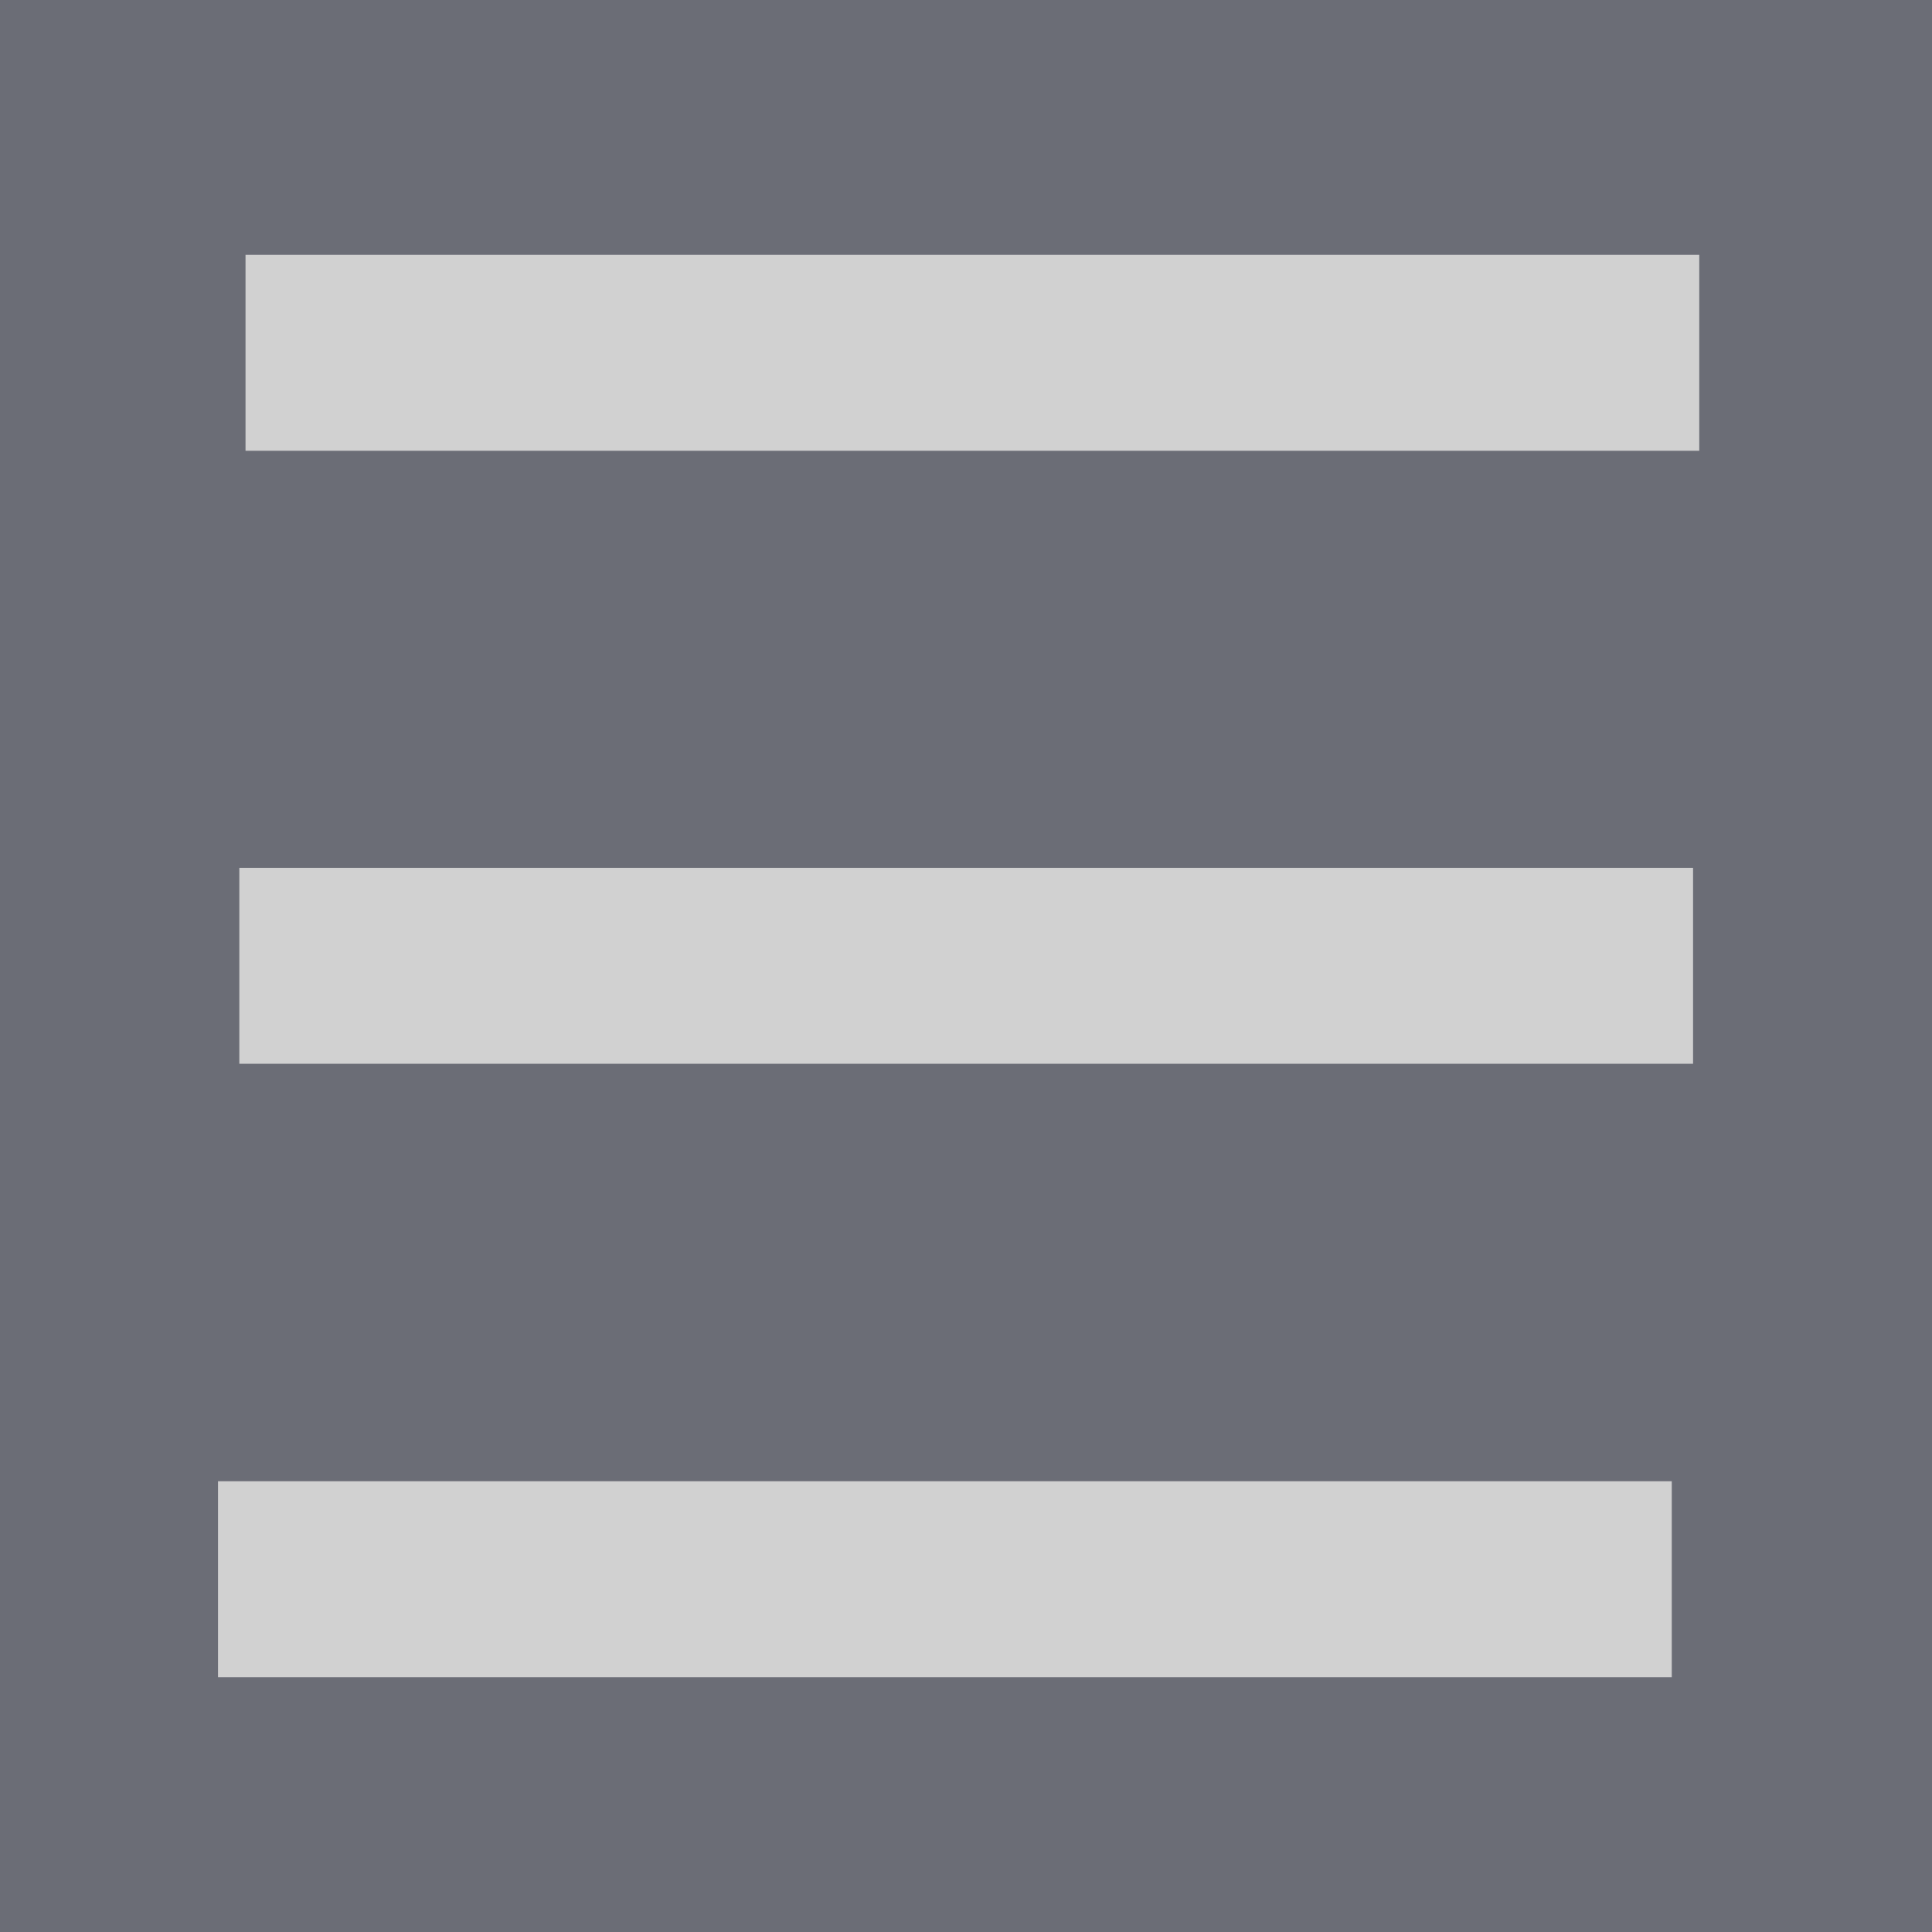
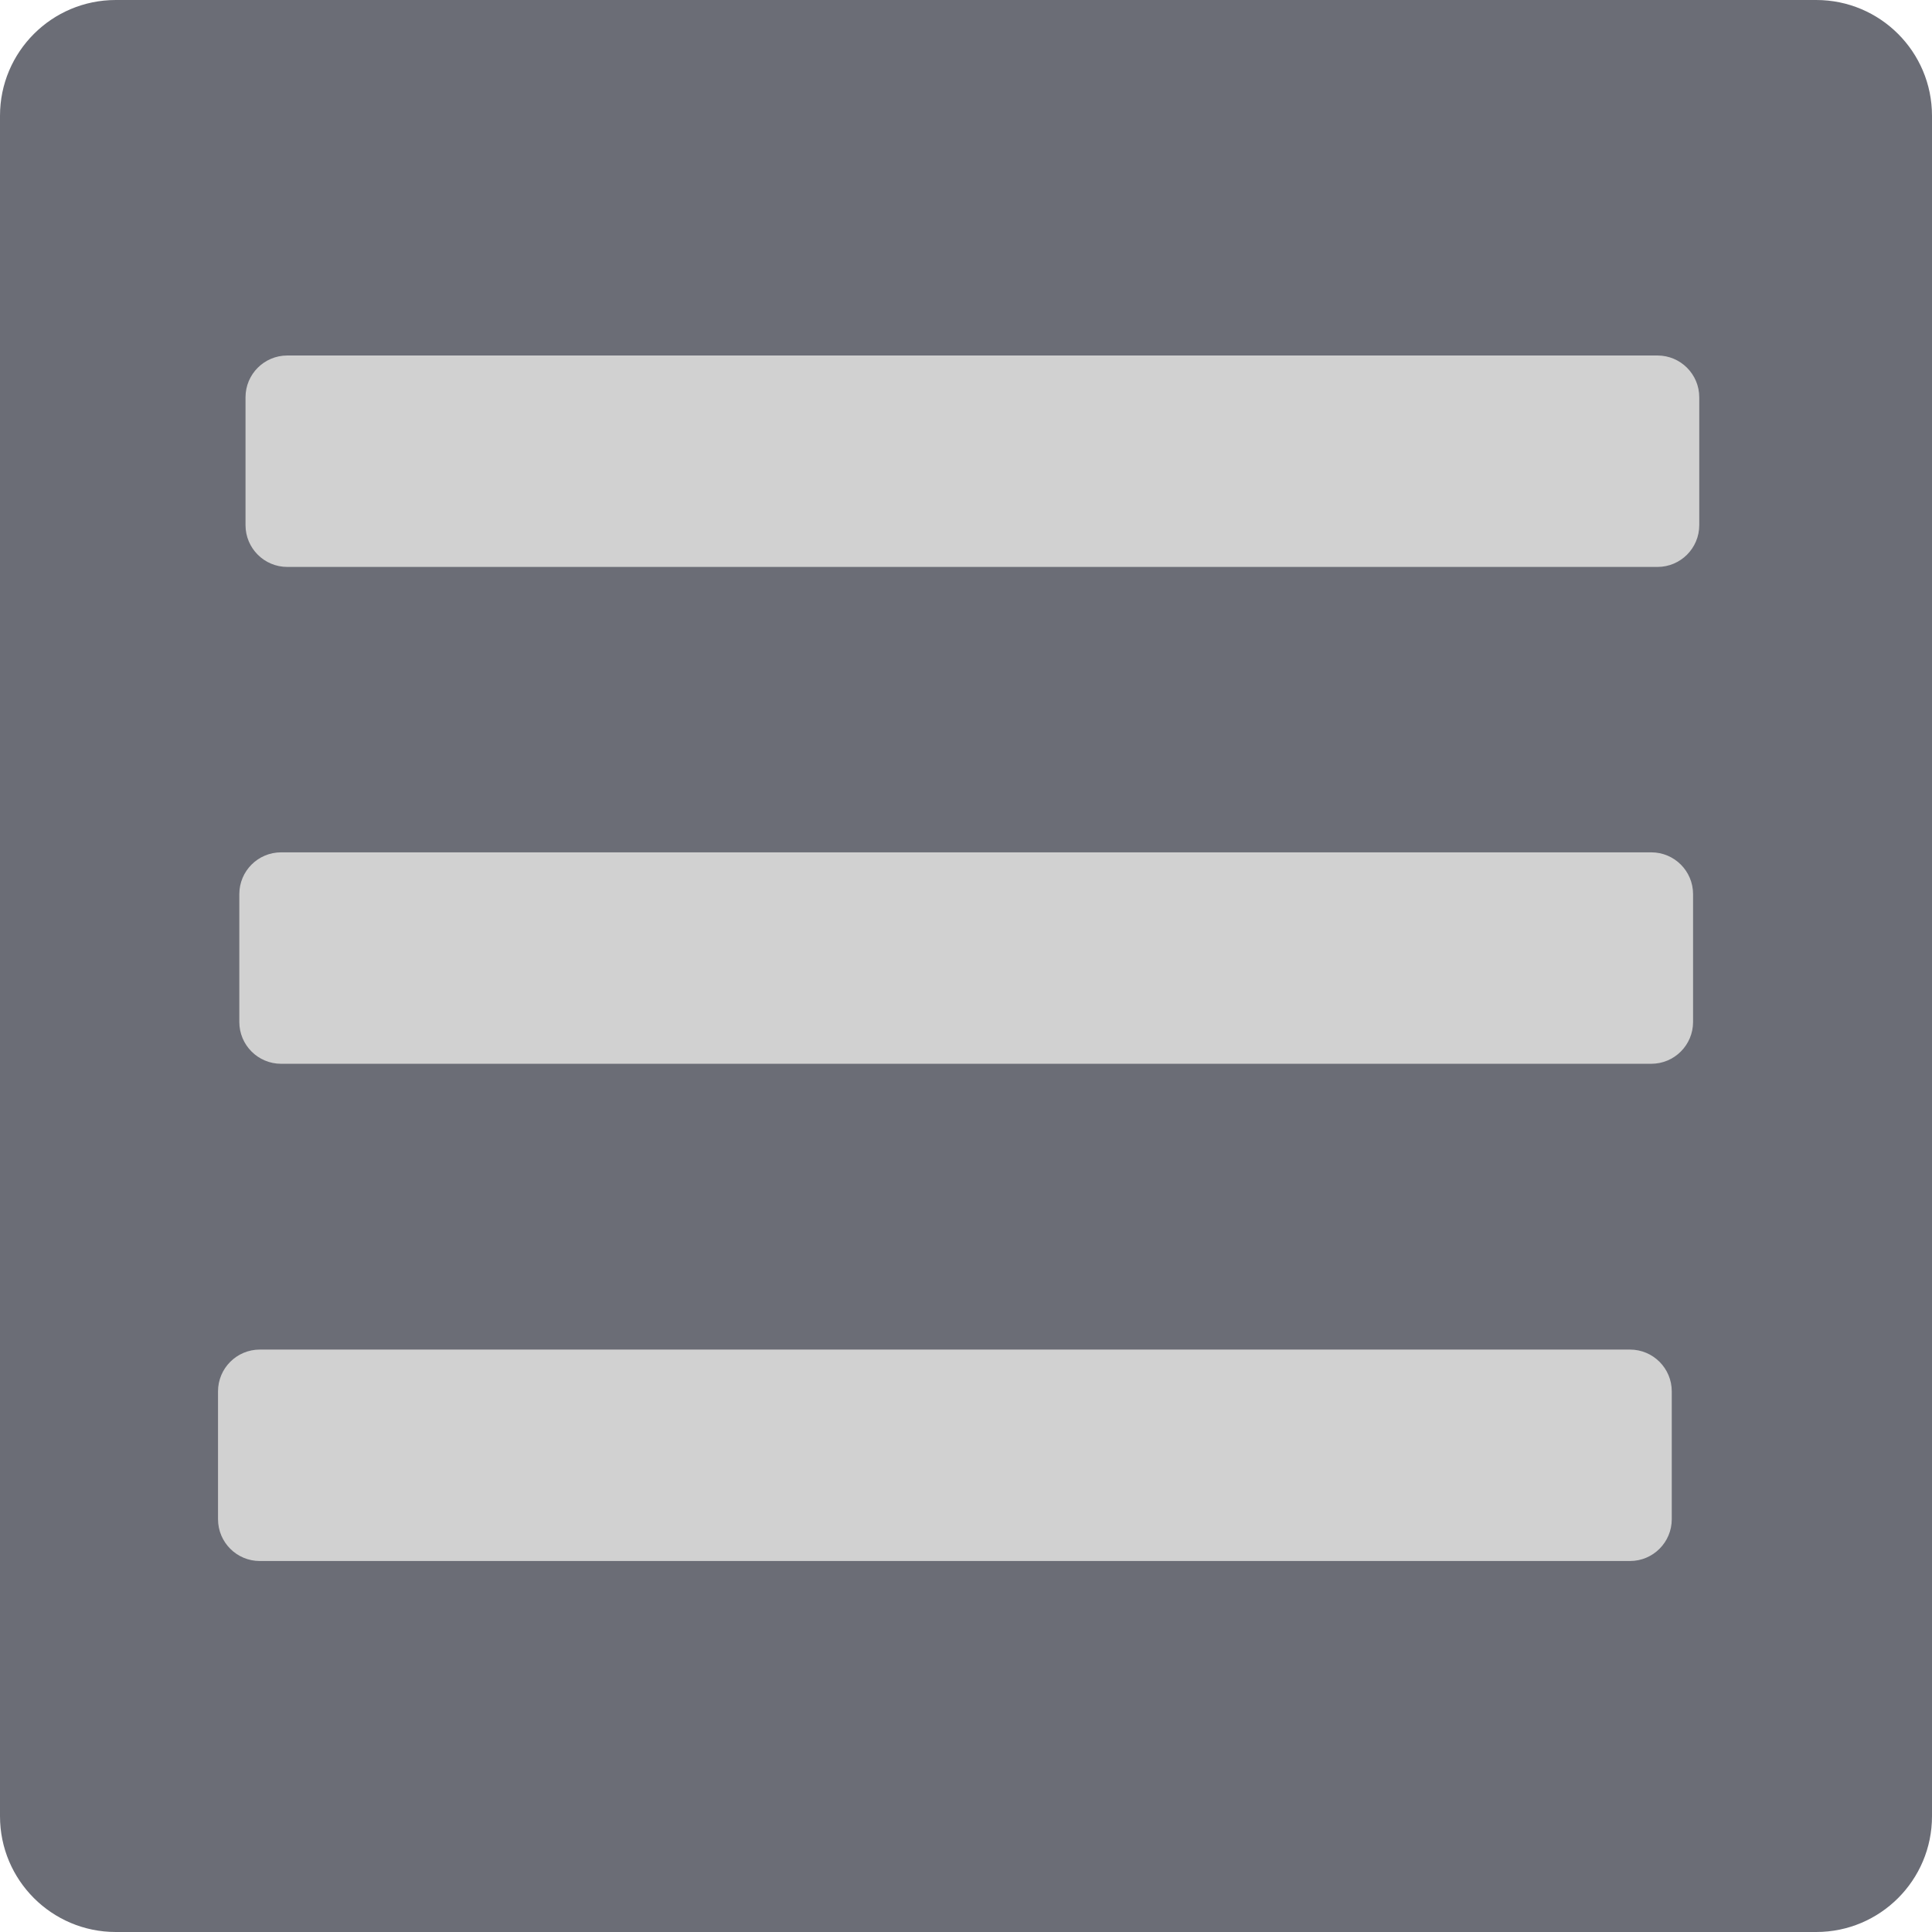
<svg xmlns="http://www.w3.org/2000/svg" version="1.1" id="Ebene_1" x="0px" y="0px" viewBox="0 0 498.9 498.9" style="enable-background:new 0 0 498.9 498.9;" xml:space="preserve">
-   <style type="text/css">
+   <defs id="defs15" />
+   <style type="text/css" id="style2">
	.st0{fill:#6B6D76;}
	.st1{fill:#D1D1D1;}
</style>
-   <rect class="st0" width="498.9" height="498.9" />
-   <rect x="63.4" y="65.8" class="st1" width="375.4" height="50.6" />
-   <rect x="56.3" y="382.5" class="st1" width="375.4" height="50.6" />
-   <rect x="61.8" y="224.1" class="st1" width="375.4" height="50.6" />
+   <rect class="st0" width="498.9" height="498.9" id="rect4" ry="29.896" x="0" y="0" style="fill:#6b6d76" />
+   <rect x="63.4" y="91.8" class="st1" width="375.4" height="54.6" id="rect6" ry="10.791" style="fill:#d1d1d1;stroke-width:1.039" />
+   <rect x="56.3" y="348.5" class="st1" width="375.4" height="54.6" id="rect8" ry="10.791" style="fill:#d1d1d1;stroke-width:1.039" />
+   <rect x="61.8" y="220.1" class="st1" width="375.4" height="54.6" id="rect10" ry="10.791" style="fill:#d1d1d1;stroke-width:1.039" />
</svg>
